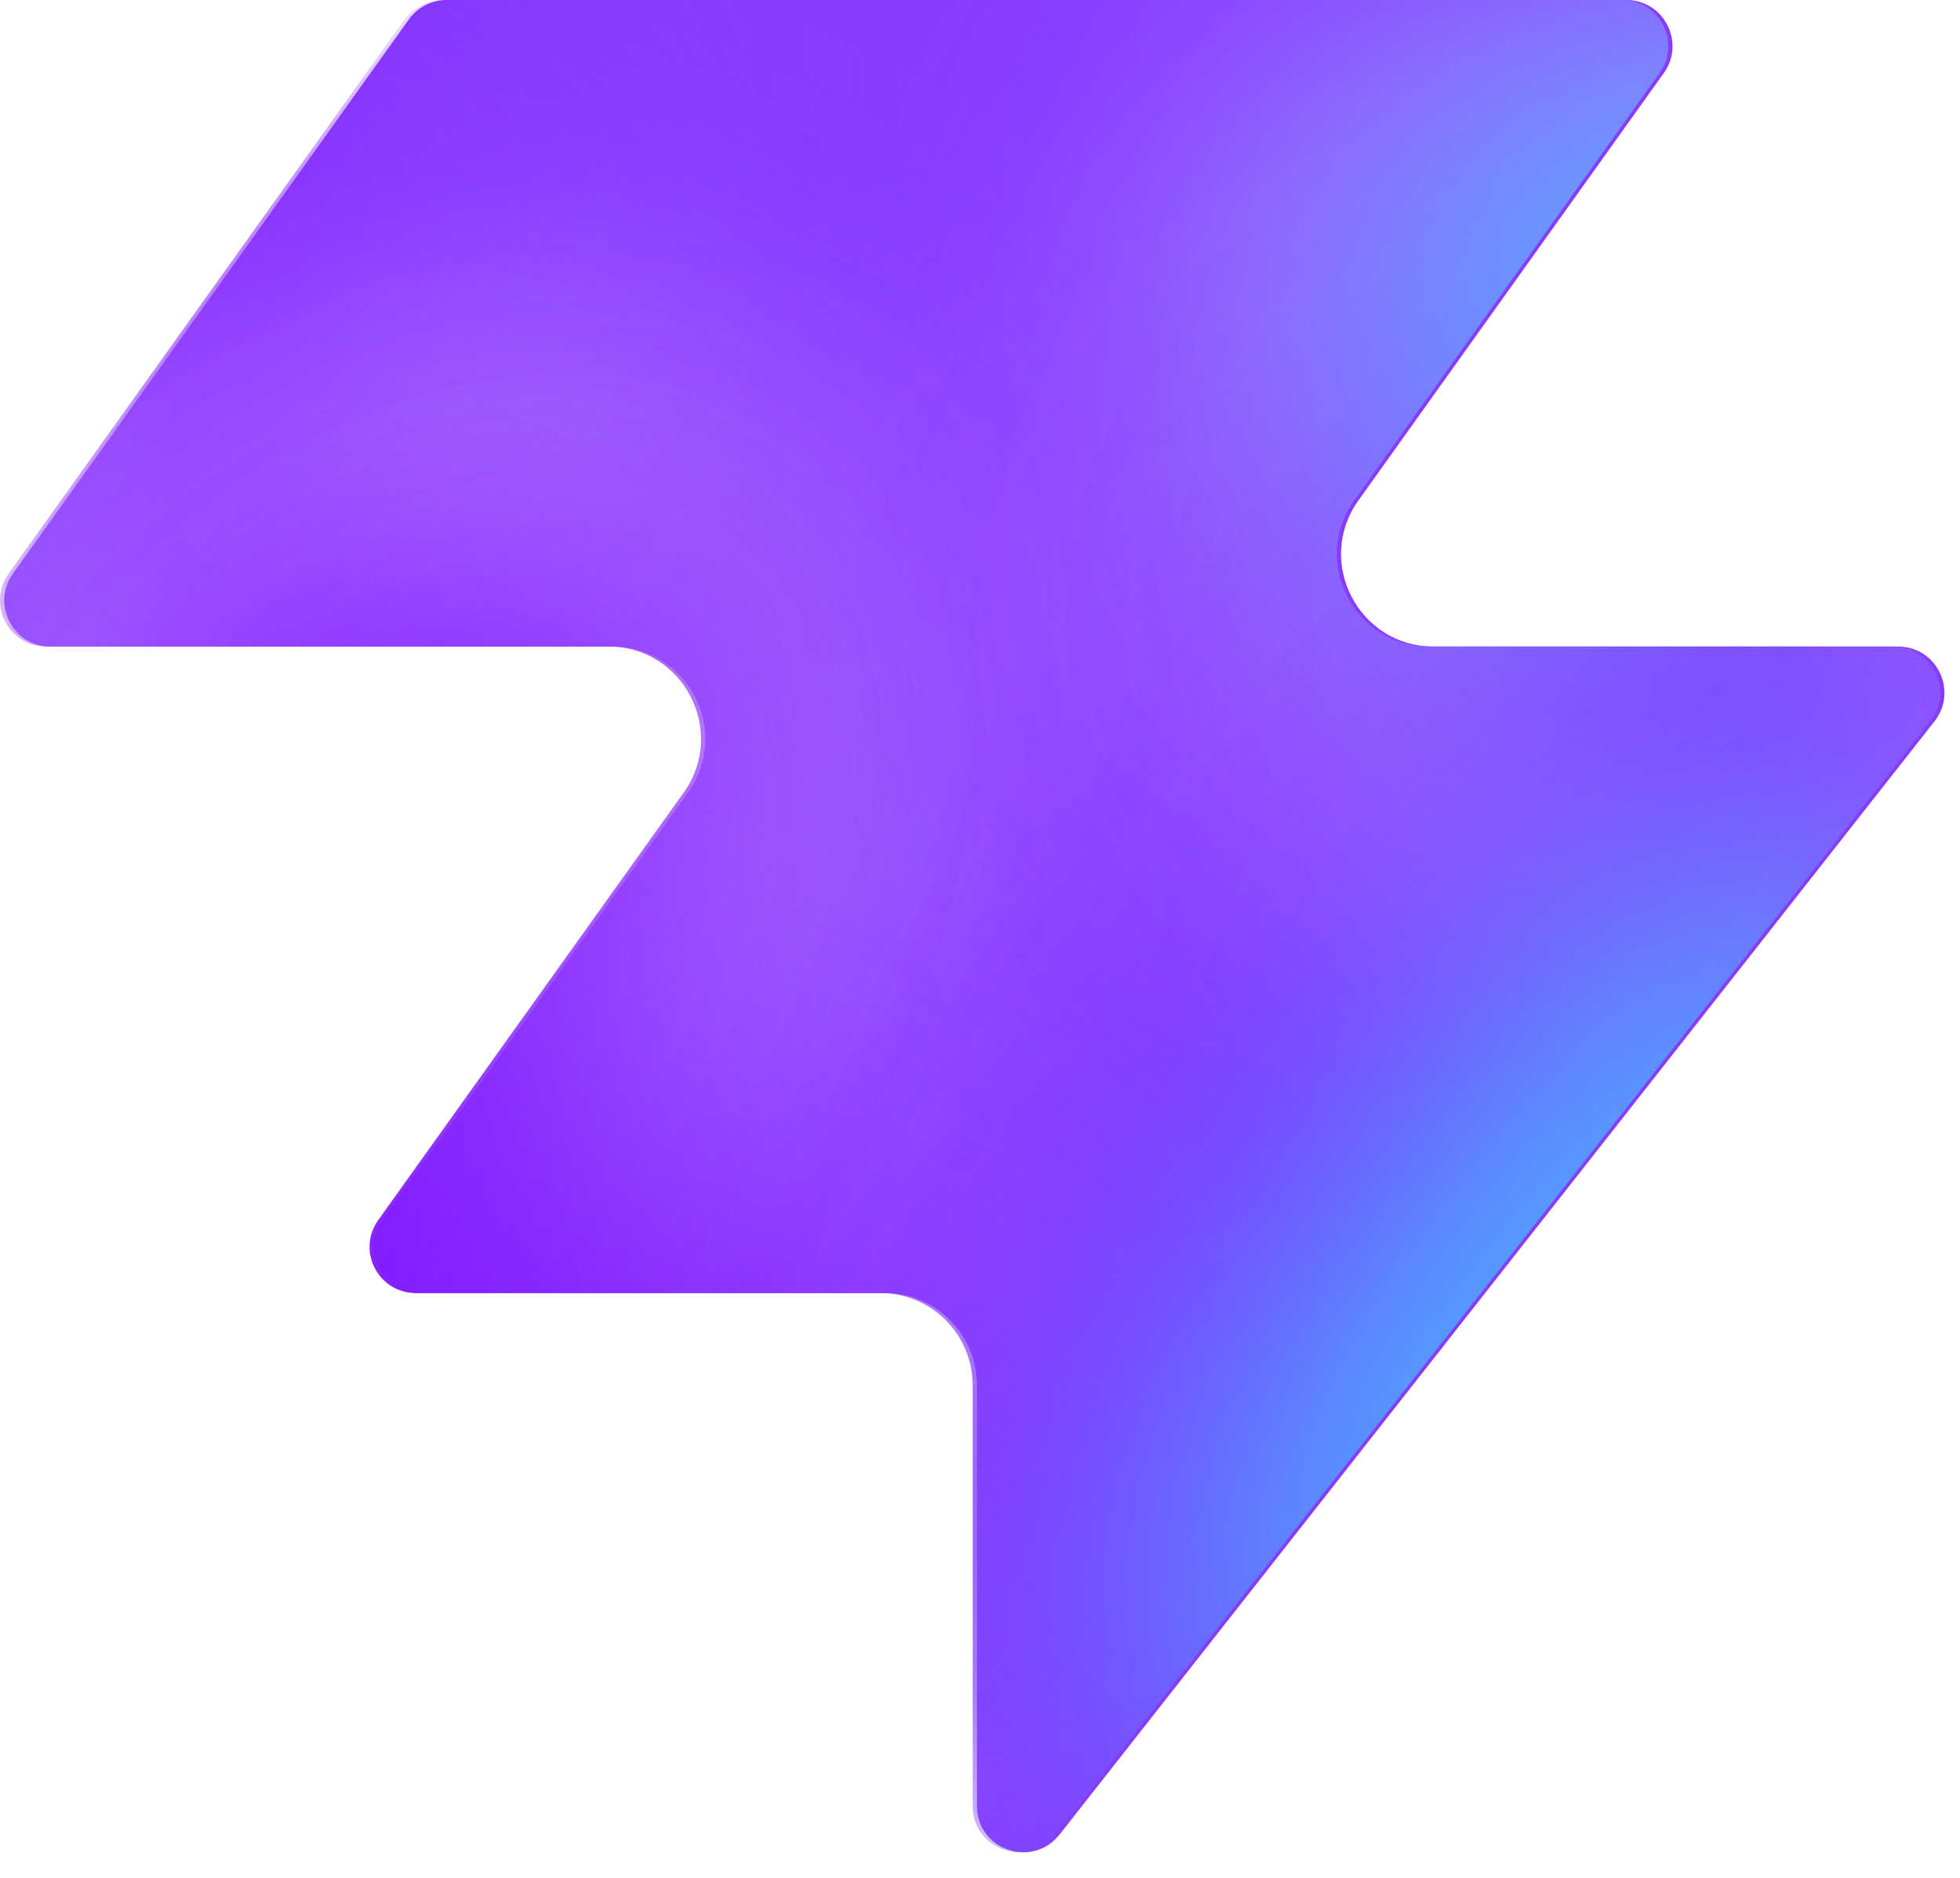
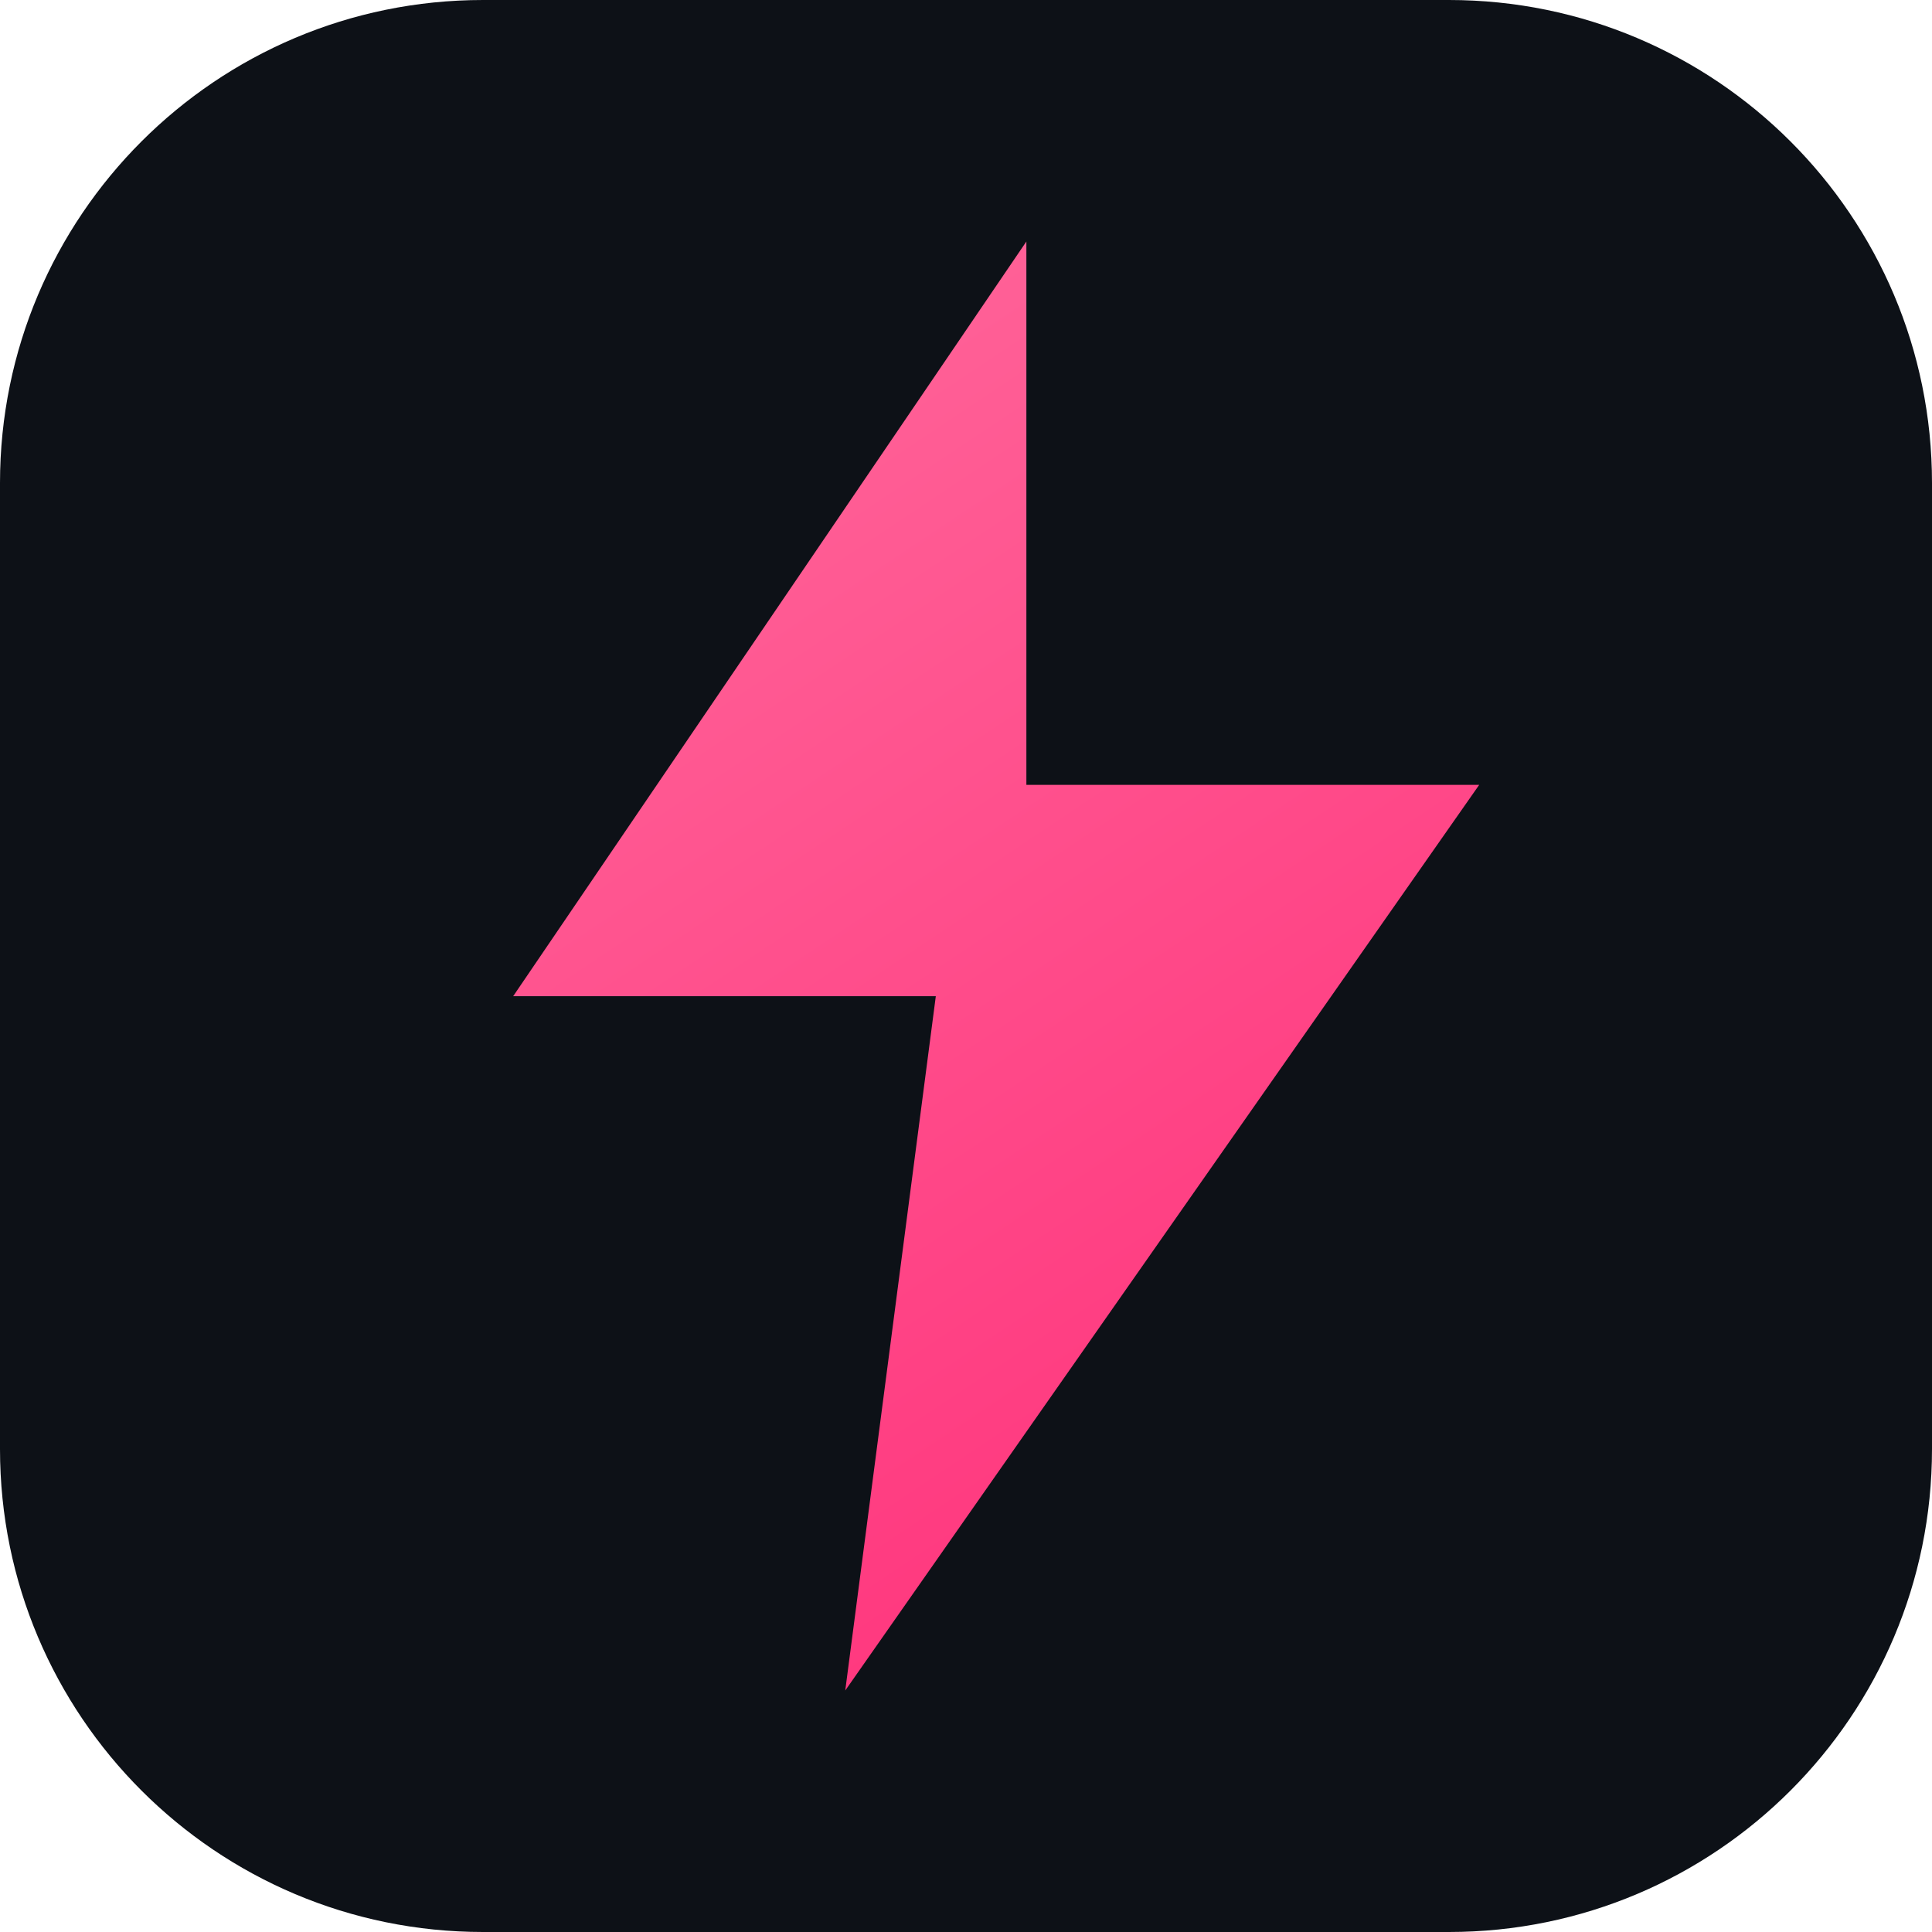
- <svg xmlns="http://www.w3.org/2000/svg" width="48" height="46" fill="none" viewBox="0 0 48 46">
-   <path fill="#863bff" d="M25.946 44.938c-.664.845-2.021.375-2.021-.698V33.937a2.26 2.26 0 0 0-2.262-2.262H10.287c-.92 0-1.456-1.04-.92-1.788l7.48-10.471c1.07-1.497 0-3.578-1.842-3.578H1.237c-.92 0-1.456-1.04-.92-1.788L10.013.474c.214-.297.556-.474.92-.474h28.894c.92 0 1.456 1.04.92 1.788l-7.48 10.471c-1.07 1.498 0 3.579 1.842 3.579h11.377c.943 0 1.473 1.088.89 1.83L25.947 44.94z" style="fill:#863bff;fill:color(display-p3 .525 .23 1);fill-opacity:1" />
-   <mask id="a" width="48" height="46" x="0" y="0" maskUnits="userSpaceOnUse" style="mask-type:alpha">
-     <path fill="#000" d="M25.842 44.938c-.664.844-2.021.375-2.021-.698V33.937a2.26 2.26 0 0 0-2.262-2.262H10.183c-.92 0-1.456-1.04-.92-1.788l7.48-10.471c1.07-1.498 0-3.579-1.842-3.579H1.133c-.92 0-1.456-1.04-.92-1.787L9.91.473c.214-.297.556-.474.92-.474h28.894c.92 0 1.456 1.04.92 1.788l-7.48 10.471c-1.07 1.498 0 3.578 1.842 3.578h11.377c.943 0 1.473 1.088.89 1.832L25.843 44.94z" style="fill:#000;fill-opacity:1" />
-   </mask>
-   <g mask="url(#a)">
-     <g filter="url(#b)">
-       <ellipse cx="5.508" cy="14.704" fill="#ede6ff" rx="5.508" ry="14.704" style="fill:#ede6ff;fill:color(display-p3 .927 .903 1);fill-opacity:1" transform="matrix(.00324 1 1 -.00324 -4.47 31.516)" />
-     </g>
-     <g filter="url(#c)">
-       <ellipse cx="10.399" cy="29.851" fill="#ede6ff" rx="10.399" ry="29.851" style="fill:#ede6ff;fill:color(display-p3 .927 .903 1);fill-opacity:1" transform="matrix(.00324 1 1 -.00324 -39.328 7.883)" />
-     </g>
-     <g filter="url(#d)">
-       <ellipse cx="5.508" cy="30.487" fill="#7e14ff" rx="5.508" ry="30.487" style="fill:#7e14ff;fill:color(display-p3 .492 .077 1);fill-opacity:1" transform="rotate(89.814 -25.913 -14.639)scale(1 -1)" />
-     </g>
-     <g filter="url(#e)">
-       <ellipse cx="5.508" cy="30.599" fill="#7e14ff" rx="5.508" ry="30.599" style="fill:#7e14ff;fill:color(display-p3 .492 .077 1);fill-opacity:1" transform="rotate(89.814 -32.644 -3.334)scale(1 -1)" />
-     </g>
-     <g filter="url(#f)">
-       <ellipse cx="5.508" cy="30.599" fill="#7e14ff" rx="5.508" ry="30.599" style="fill:#7e14ff;fill:color(display-p3 .492 .077 1);fill-opacity:1" transform="matrix(.00324 1 1 -.00324 -34.34 30.47)" />
-     </g>
-     <g filter="url(#g)">
-       <ellipse cx="14.072" cy="22.078" fill="#ede6ff" rx="14.072" ry="22.078" style="fill:#ede6ff;fill:color(display-p3 .927 .903 1);fill-opacity:1" transform="rotate(93.35 24.506 48.493)scale(-1 1)" />
-     </g>
-     <g filter="url(#h)">
-       <ellipse cx="3.47" cy="21.501" fill="#7e14ff" rx="3.47" ry="21.501" style="fill:#7e14ff;fill:color(display-p3 .492 .077 1);fill-opacity:1" transform="rotate(89.009 28.708 47.59)scale(-1 1)" />
-     </g>
-     <g filter="url(#i)">
-       <ellipse cx="3.47" cy="21.501" fill="#7e14ff" rx="3.47" ry="21.501" style="fill:#7e14ff;fill:color(display-p3 .492 .077 1);fill-opacity:1" transform="rotate(89.009 28.708 47.59)scale(-1 1)" />
-     </g>
-     <g filter="url(#j)">
-       <ellipse cx=".387" cy="8.972" fill="#7e14ff" rx="4.407" ry="29.108" style="fill:#7e14ff;fill:color(display-p3 .492 .077 1);fill-opacity:1" transform="rotate(39.51 .387 8.972)" />
-     </g>
-     <g filter="url(#k)">
-       <ellipse cx="47.523" cy="-6.092" fill="#7e14ff" rx="4.407" ry="29.108" style="fill:#7e14ff;fill:color(display-p3 .492 .077 1);fill-opacity:1" transform="rotate(37.892 47.523 -6.092)" />
-     </g>
-     <g filter="url(#l)">
-       <ellipse cx="41.412" cy="6.333" fill="#47bfff" rx="5.971" ry="9.665" style="fill:#47bfff;fill:color(display-p3 .28 .748 1);fill-opacity:1" transform="rotate(37.892 41.412 6.333)" />
-     </g>
-     <g filter="url(#m)">
-       <ellipse cx="-1.879" cy="38.332" fill="#7e14ff" rx="4.407" ry="29.108" style="fill:#7e14ff;fill:color(display-p3 .492 .077 1);fill-opacity:1" transform="rotate(37.892 -1.88 38.332)" />
-     </g>
-     <g filter="url(#n)">
-       <ellipse cx="-1.879" cy="38.332" fill="#7e14ff" rx="4.407" ry="29.108" style="fill:#7e14ff;fill:color(display-p3 .492 .077 1);fill-opacity:1" transform="rotate(37.892 -1.88 38.332)" />
-     </g>
-     <g filter="url(#o)">
-       <ellipse cx="35.651" cy="29.907" fill="#7e14ff" rx="4.407" ry="29.108" style="fill:#7e14ff;fill:color(display-p3 .492 .077 1);fill-opacity:1" transform="rotate(37.892 35.651 29.907)" />
-     </g>
-     <g filter="url(#p)">
-       <ellipse cx="38.418" cy="32.4" fill="#47bfff" rx="5.971" ry="15.297" style="fill:#47bfff;fill:color(display-p3 .28 .748 1);fill-opacity:1" transform="rotate(37.892 38.418 32.4)" />
-     </g>
-   </g>
+ <svg xmlns="http://www.w3.org/2000/svg" width="32" height="32" viewBox="0 0 32 32" fill="none">
+   <rect width="32" height="32" rx="8" fill="#0d1117" />
+   <path d="M17 4L8.5 16.5H15.5L14 28L24.5 13H17L17 4Z" fill="url(#bolt-favicon)" />
  <defs>
-     <filter id="b" width="60.045" height="41.654" x="-19.77" y="16.149" color-interpolation-filters="sRGB" filterUnits="userSpaceOnUse">
-       <feFlood flood-opacity="0" result="BackgroundImageFix" />
-       <feBlend in="SourceGraphic" in2="BackgroundImageFix" result="shape" />
-       <feGaussianBlur result="effect1_foregroundBlur_2002_17158" stdDeviation="7.659" />
-     </filter>
-     <filter id="c" width="90.34" height="51.437" x="-54.613" y="-7.533" color-interpolation-filters="sRGB" filterUnits="userSpaceOnUse">
-       <feFlood flood-opacity="0" result="BackgroundImageFix" />
-       <feBlend in="SourceGraphic" in2="BackgroundImageFix" result="shape" />
-       <feGaussianBlur result="effect1_foregroundBlur_2002_17158" stdDeviation="7.659" />
-     </filter>
-     <filter id="d" width="79.355" height="29.4" x="-49.64" y="2.03" color-interpolation-filters="sRGB" filterUnits="userSpaceOnUse">
-       <feFlood flood-opacity="0" result="BackgroundImageFix" />
-       <feBlend in="SourceGraphic" in2="BackgroundImageFix" result="shape" />
-       <feGaussianBlur result="effect1_foregroundBlur_2002_17158" stdDeviation="4.596" />
-     </filter>
-     <filter id="e" width="79.579" height="29.4" x="-45.045" y="20.029" color-interpolation-filters="sRGB" filterUnits="userSpaceOnUse">
-       <feFlood flood-opacity="0" result="BackgroundImageFix" />
-       <feBlend in="SourceGraphic" in2="BackgroundImageFix" result="shape" />
-       <feGaussianBlur result="effect1_foregroundBlur_2002_17158" stdDeviation="4.596" />
-     </filter>
-     <filter id="f" width="79.579" height="29.4" x="-43.513" y="21.178" color-interpolation-filters="sRGB" filterUnits="userSpaceOnUse">
-       <feFlood flood-opacity="0" result="BackgroundImageFix" />
-       <feBlend in="SourceGraphic" in2="BackgroundImageFix" result="shape" />
-       <feGaussianBlur result="effect1_foregroundBlur_2002_17158" stdDeviation="4.596" />
-     </filter>
-     <filter id="g" width="74.749" height="58.852" x="15.756" y="-17.901" color-interpolation-filters="sRGB" filterUnits="userSpaceOnUse">
-       <feFlood flood-opacity="0" result="BackgroundImageFix" />
-       <feBlend in="SourceGraphic" in2="BackgroundImageFix" result="shape" />
-       <feGaussianBlur result="effect1_foregroundBlur_2002_17158" stdDeviation="7.659" />
-     </filter>
-     <filter id="h" width="61.377" height="25.362" x="23.548" y="2.284" color-interpolation-filters="sRGB" filterUnits="userSpaceOnUse">
-       <feFlood flood-opacity="0" result="BackgroundImageFix" />
-       <feBlend in="SourceGraphic" in2="BackgroundImageFix" result="shape" />
-       <feGaussianBlur result="effect1_foregroundBlur_2002_17158" stdDeviation="4.596" />
-     </filter>
-     <filter id="i" width="61.377" height="25.362" x="23.548" y="2.284" color-interpolation-filters="sRGB" filterUnits="userSpaceOnUse">
-       <feFlood flood-opacity="0" result="BackgroundImageFix" />
-       <feBlend in="SourceGraphic" in2="BackgroundImageFix" result="shape" />
-       <feGaussianBlur result="effect1_foregroundBlur_2002_17158" stdDeviation="4.596" />
-     </filter>
-     <filter id="j" width="56.045" height="63.649" x="-27.636" y="-22.853" color-interpolation-filters="sRGB" filterUnits="userSpaceOnUse">
-       <feFlood flood-opacity="0" result="BackgroundImageFix" />
-       <feBlend in="SourceGraphic" in2="BackgroundImageFix" result="shape" />
-       <feGaussianBlur result="effect1_foregroundBlur_2002_17158" stdDeviation="4.596" />
-     </filter>
-     <filter id="k" width="54.814" height="64.646" x="20.116" y="-38.415" color-interpolation-filters="sRGB" filterUnits="userSpaceOnUse">
-       <feFlood flood-opacity="0" result="BackgroundImageFix" />
-       <feBlend in="SourceGraphic" in2="BackgroundImageFix" result="shape" />
-       <feGaussianBlur result="effect1_foregroundBlur_2002_17158" stdDeviation="4.596" />
-     </filter>
-     <filter id="l" width="33.541" height="35.313" x="24.641" y="-11.323" color-interpolation-filters="sRGB" filterUnits="userSpaceOnUse">
-       <feFlood flood-opacity="0" result="BackgroundImageFix" />
-       <feBlend in="SourceGraphic" in2="BackgroundImageFix" result="shape" />
-       <feGaussianBlur result="effect1_foregroundBlur_2002_17158" stdDeviation="4.596" />
-     </filter>
-     <filter id="m" width="54.814" height="64.646" x="-29.286" y="6.009" color-interpolation-filters="sRGB" filterUnits="userSpaceOnUse">
-       <feFlood flood-opacity="0" result="BackgroundImageFix" />
-       <feBlend in="SourceGraphic" in2="BackgroundImageFix" result="shape" />
-       <feGaussianBlur result="effect1_foregroundBlur_2002_17158" stdDeviation="4.596" />
-     </filter>
-     <filter id="n" width="54.814" height="64.646" x="-29.286" y="6.009" color-interpolation-filters="sRGB" filterUnits="userSpaceOnUse">
-       <feFlood flood-opacity="0" result="BackgroundImageFix" />
-       <feBlend in="SourceGraphic" in2="BackgroundImageFix" result="shape" />
-       <feGaussianBlur result="effect1_foregroundBlur_2002_17158" stdDeviation="4.596" />
-     </filter>
-     <filter id="o" width="54.814" height="64.646" x="8.244" y="-2.416" color-interpolation-filters="sRGB" filterUnits="userSpaceOnUse">
-       <feFlood flood-opacity="0" result="BackgroundImageFix" />
-       <feBlend in="SourceGraphic" in2="BackgroundImageFix" result="shape" />
-       <feGaussianBlur result="effect1_foregroundBlur_2002_17158" stdDeviation="4.596" />
-     </filter>
-     <filter id="p" width="39.409" height="43.623" x="18.713" y="10.588" color-interpolation-filters="sRGB" filterUnits="userSpaceOnUse">
-       <feFlood flood-opacity="0" result="BackgroundImageFix" />
-       <feBlend in="SourceGraphic" in2="BackgroundImageFix" result="shape" />
-       <feGaussianBlur result="effect1_foregroundBlur_2002_17158" stdDeviation="4.596" />
-     </filter>
+     <linearGradient id="bolt-favicon" x1="8" y1="4" x2="24" y2="28" gradientUnits="userSpaceOnUse">
+       <stop offset="0%" stop-color="#ff6b9d" />
+       <stop offset="100%" stop-color="#ff2d78" />
+     </linearGradient>
  </defs>
</svg>
